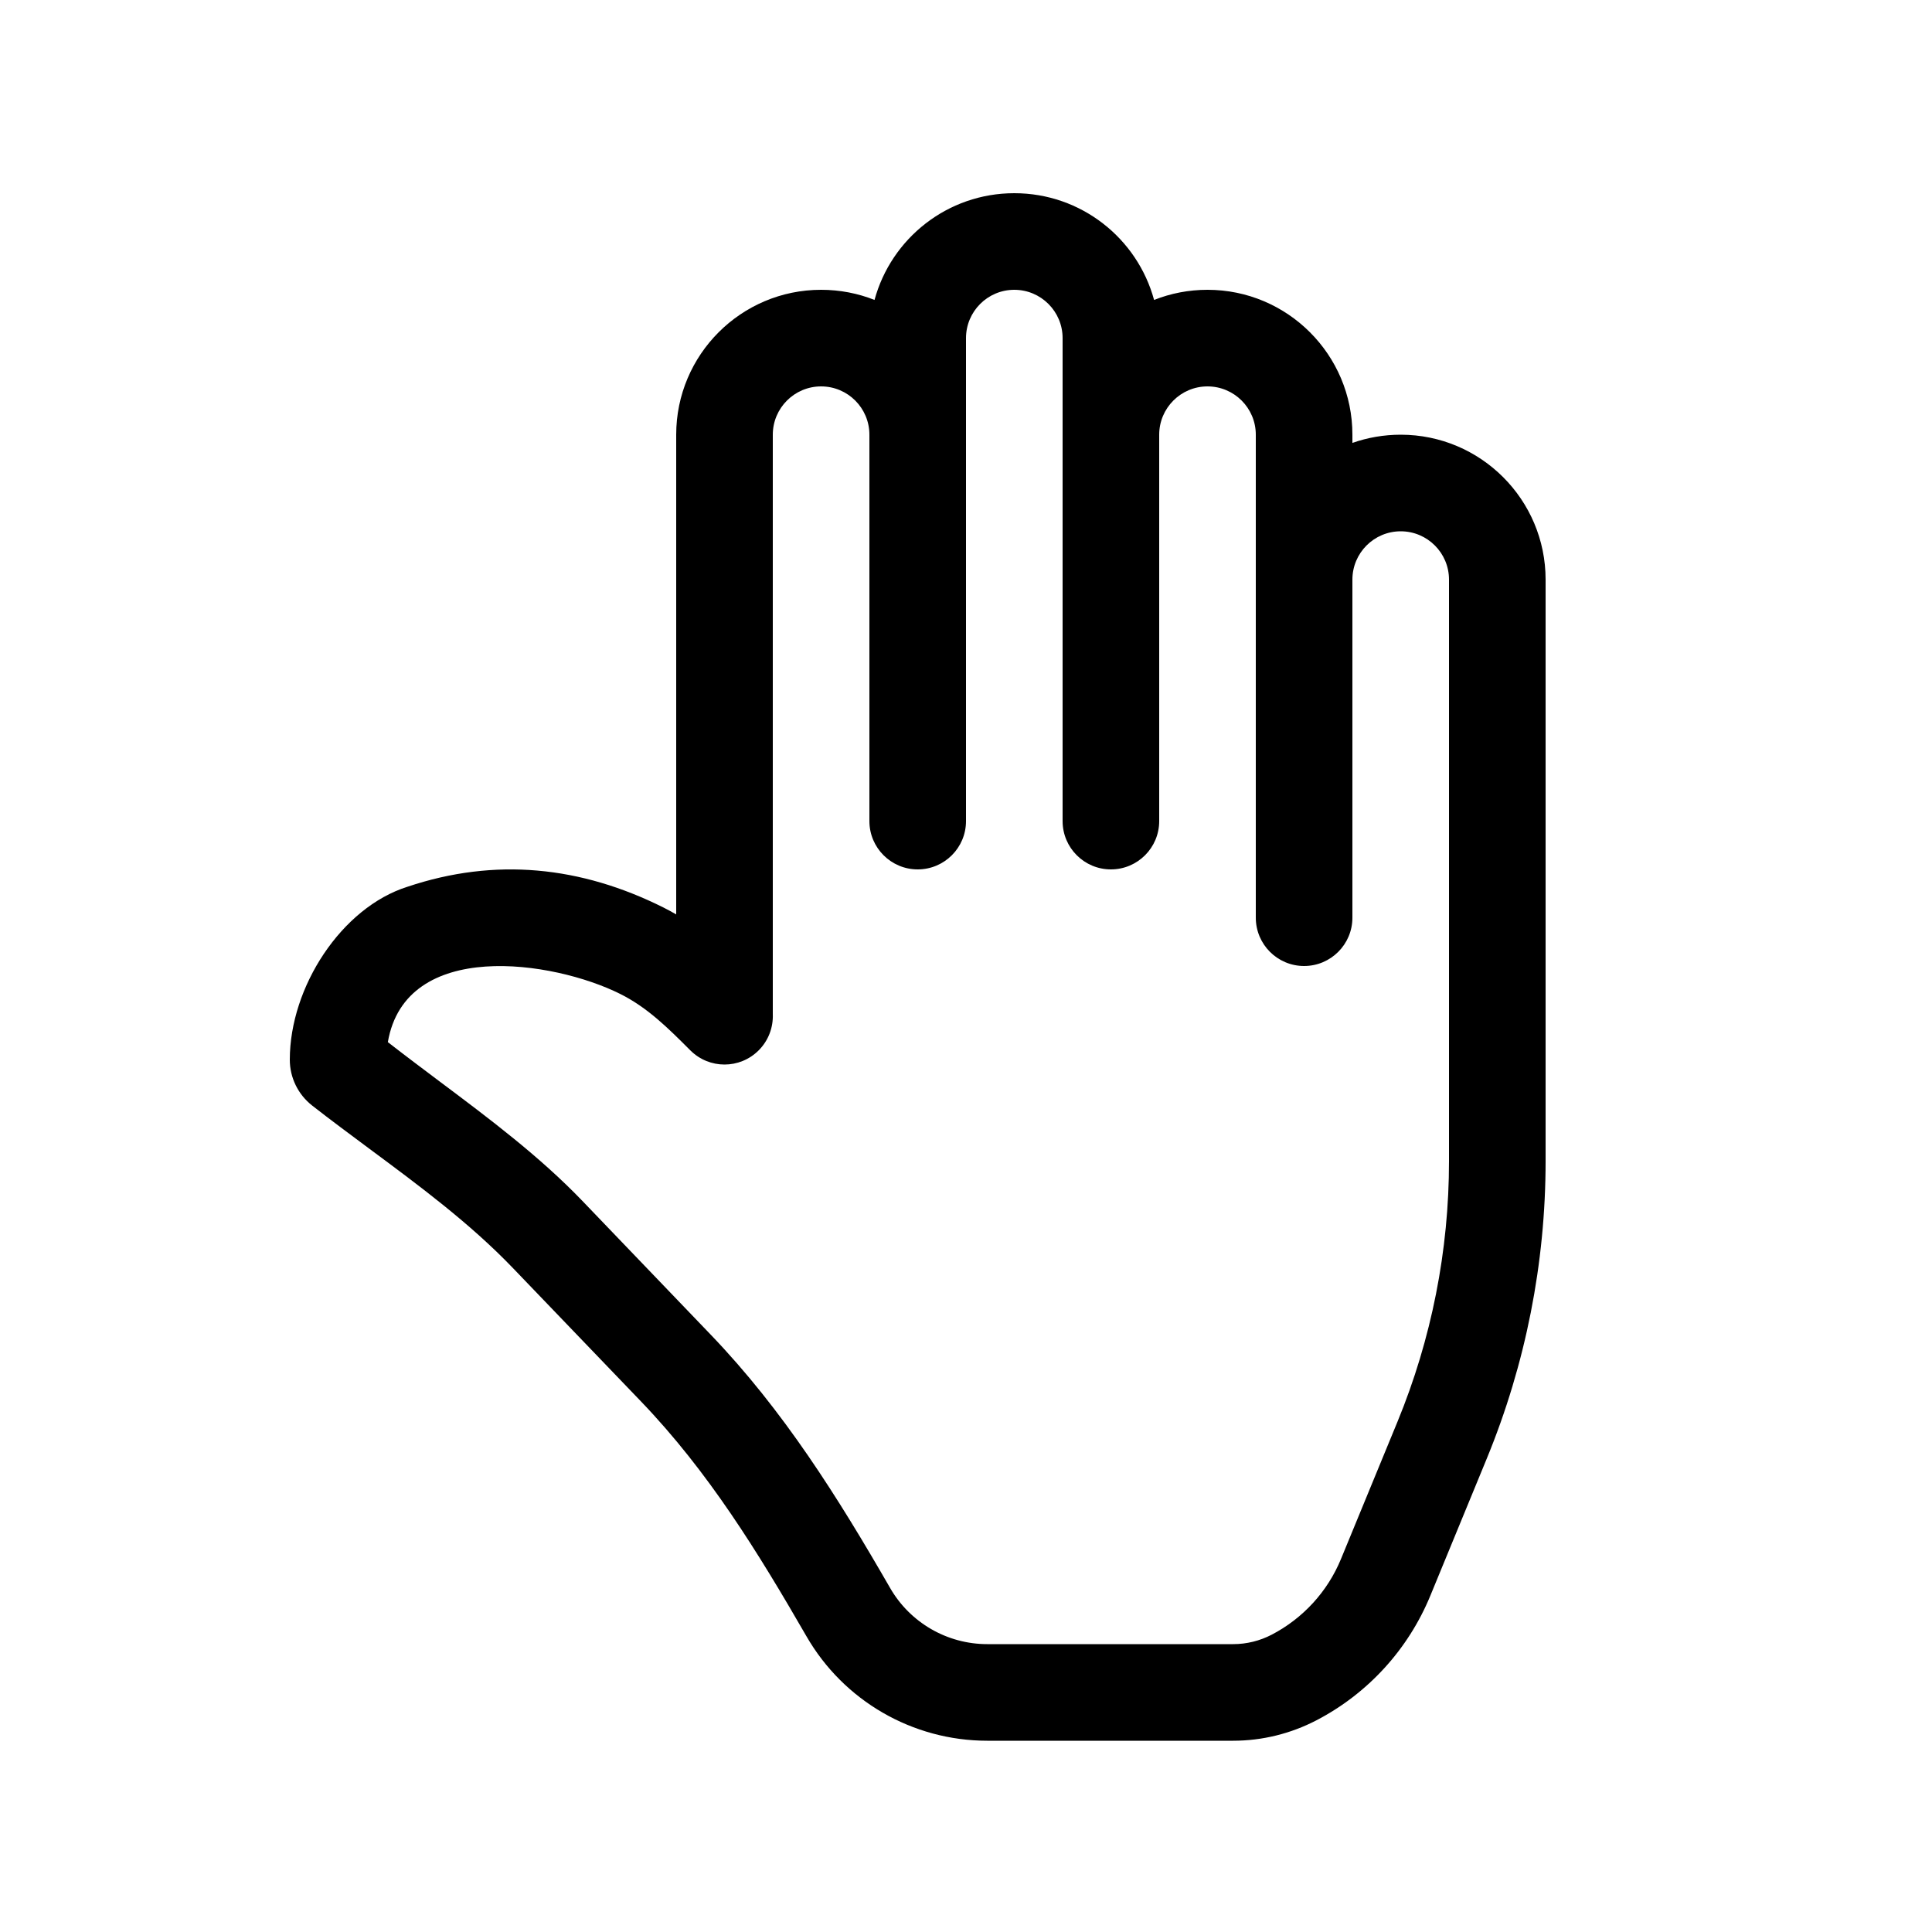
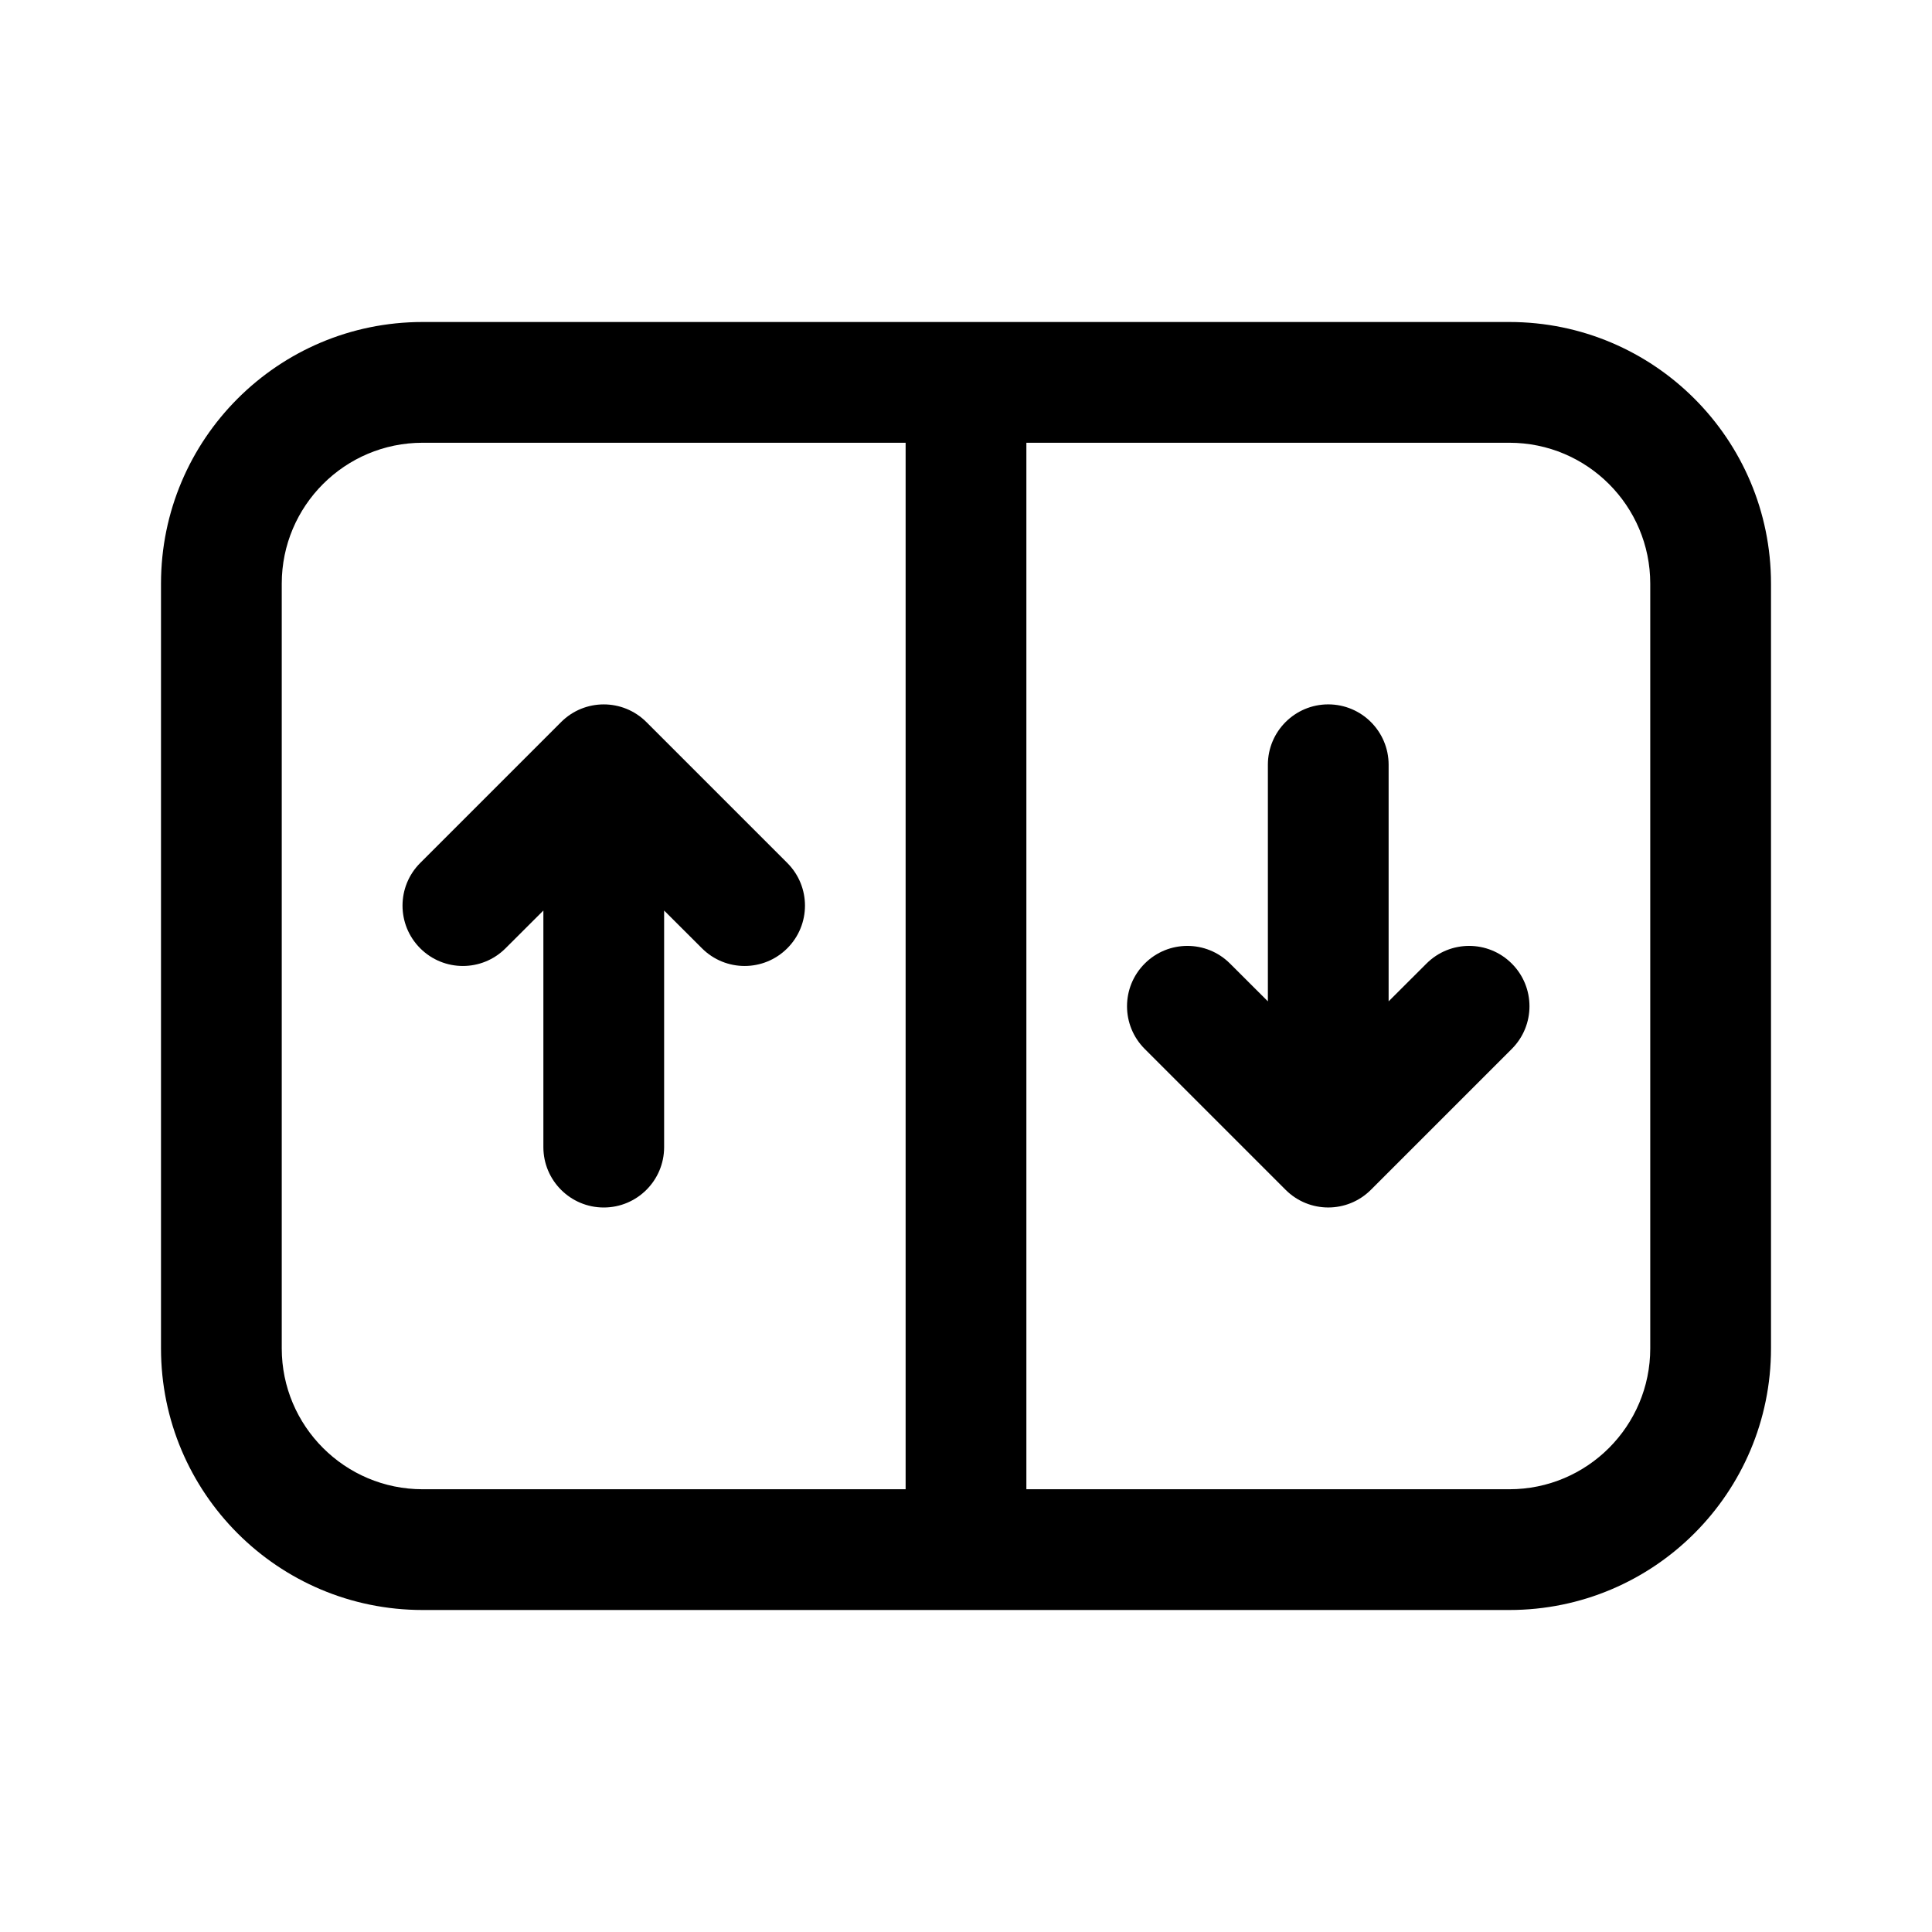
- <svg xmlns="http://www.w3.org/2000/svg" width="20" height="20" viewBox="0 0 20 20" fill="none">
-   <path d="M16 12.02C16 13.075 15.793 14.121 15.392 15.097L14.807 16.518C14.578 17.074 14.161 17.531 13.627 17.809C13.361 17.947 13.066 18.02 12.766 18.02H10.22C9.447 18.02 8.733 17.607 8.348 16.938C7.848 16.071 7.333 15.234 6.635 14.507L5.307 13.124C4.865 12.664 4.342 12.276 3.824 11.892C3.624 11.743 3.425 11.596 3.232 11.445C3.085 11.33 3 11.155 3 10.97C3 10.216 3.536 9.395 4.217 9.18C5.127 8.874 6.013 8.967 6.869 9.395C6.914 9.418 6.957 9.441 7 9.466V4.5C7 3.672 7.672 3 8.5 3C8.695 3 8.882 3.037 9.053 3.105C9.226 2.468 9.808 2 10.5 2C11.192 2 11.774 2.468 11.947 3.105C12.118 3.037 12.305 3 12.5 3C13.328 3 14 3.672 14 4.5V4.585C14.156 4.53 14.325 4.5 14.5 4.5C15.328 4.5 16 5.172 16 6V12.02ZM12 4.5V8.5C12 8.776 11.776 9 11.5 9C11.224 9 11 8.776 11 8.5V3.5C11 3.224 10.776 3 10.5 3C10.224 3 10 3.224 10 3.5V8.5C10 8.776 9.776 9 9.5 9C9.224 9 9 8.776 9 8.5V4.5C9 4.224 8.776 4 8.5 4C8.224 4 8 4.224 8 4.5L8 10.5C8.005 10.634 7.956 10.771 7.854 10.873C7.658 11.069 7.342 11.069 7.146 10.873L7.138 10.865C6.918 10.645 6.704 10.431 6.422 10.29C5.725 9.941 4.199 9.715 4.015 10.788C4.191 10.925 4.371 11.06 4.552 11.196C5.066 11.581 5.586 11.971 6.028 12.431L7.356 13.815C8.11 14.6 8.675 15.502 9.214 16.438C9.421 16.798 9.805 17.02 10.22 17.02H12.766C12.905 17.02 13.042 16.986 13.165 16.922C13.489 16.753 13.743 16.476 13.882 16.138L14.467 14.717C14.819 13.861 15 12.945 15 12.02V6C15 5.724 14.776 5.5 14.5 5.5C14.224 5.5 14 5.724 14 6V9.5C14 9.776 13.776 10 13.5 10C13.224 10 13 9.776 13 9.5V4.5C13 4.224 12.776 4 12.5 4C12.224 4 12 4.224 12 4.5Z" fill="currentColor" stroke="none" fill-opacity="context-fill-opacity" />
+ <svg xmlns="http://www.w3.org/2000/svg" width="24" height="24" viewBox="0 0 24 24" fill="#000000">
+   <path d="M8.03 8.97C7.737 8.677 7.263 8.677 6.97 8.97L5.22 10.72C4.927 11.013 4.927 11.487 5.22 11.78C5.513 12.073 5.987 12.073 6.28 11.78L6.75 11.311V14.25C6.75 14.664 7.086 15 7.5 15C7.914 15 8.25 14.664 8.25 14.25V11.311L8.72 11.78C9.013 12.073 9.487 12.073 9.78 11.78C10.073 11.487 10.073 11.013 9.78 10.72L8.03 8.97ZM14.22 13.03L15.97 14.78C16.263 15.073 16.737 15.073 17.03 14.78L18.78 13.03C19.073 12.737 19.073 12.263 18.78 11.97C18.487 11.677 18.013 11.677 17.72 11.97L17.25 12.439V9.5C17.25 9.086 16.914 8.75 16.5 8.75C16.086 8.75 15.75 9.086 15.75 9.5V12.439L15.28 11.97C14.987 11.677 14.513 11.677 14.22 11.97C13.927 12.263 13.927 12.737 14.22 13.03ZM5.25 4C3.455 4 2 5.455 2 7.25V16.75C2 18.545 3.455 20 5.25 20H18.75C20.545 20 22 18.545 22 16.75V7.25C22 5.455 20.545 4 18.75 4H5.25ZM3.5 7.25C3.5 6.284 4.284 5.5 5.25 5.5H11.25L11.25 18.5H5.25C4.284 18.5 3.5 17.716 3.5 16.75V7.25ZM12.75 5.5H18.75C19.716 5.5 20.5 6.284 20.5 7.25V16.75C20.5 17.716 19.716 18.5 18.75 18.5H12.75L12.75 5.5Z" fill="currentColor" stroke="none" fill-opacity="context-fill-opacity" />
</svg>
